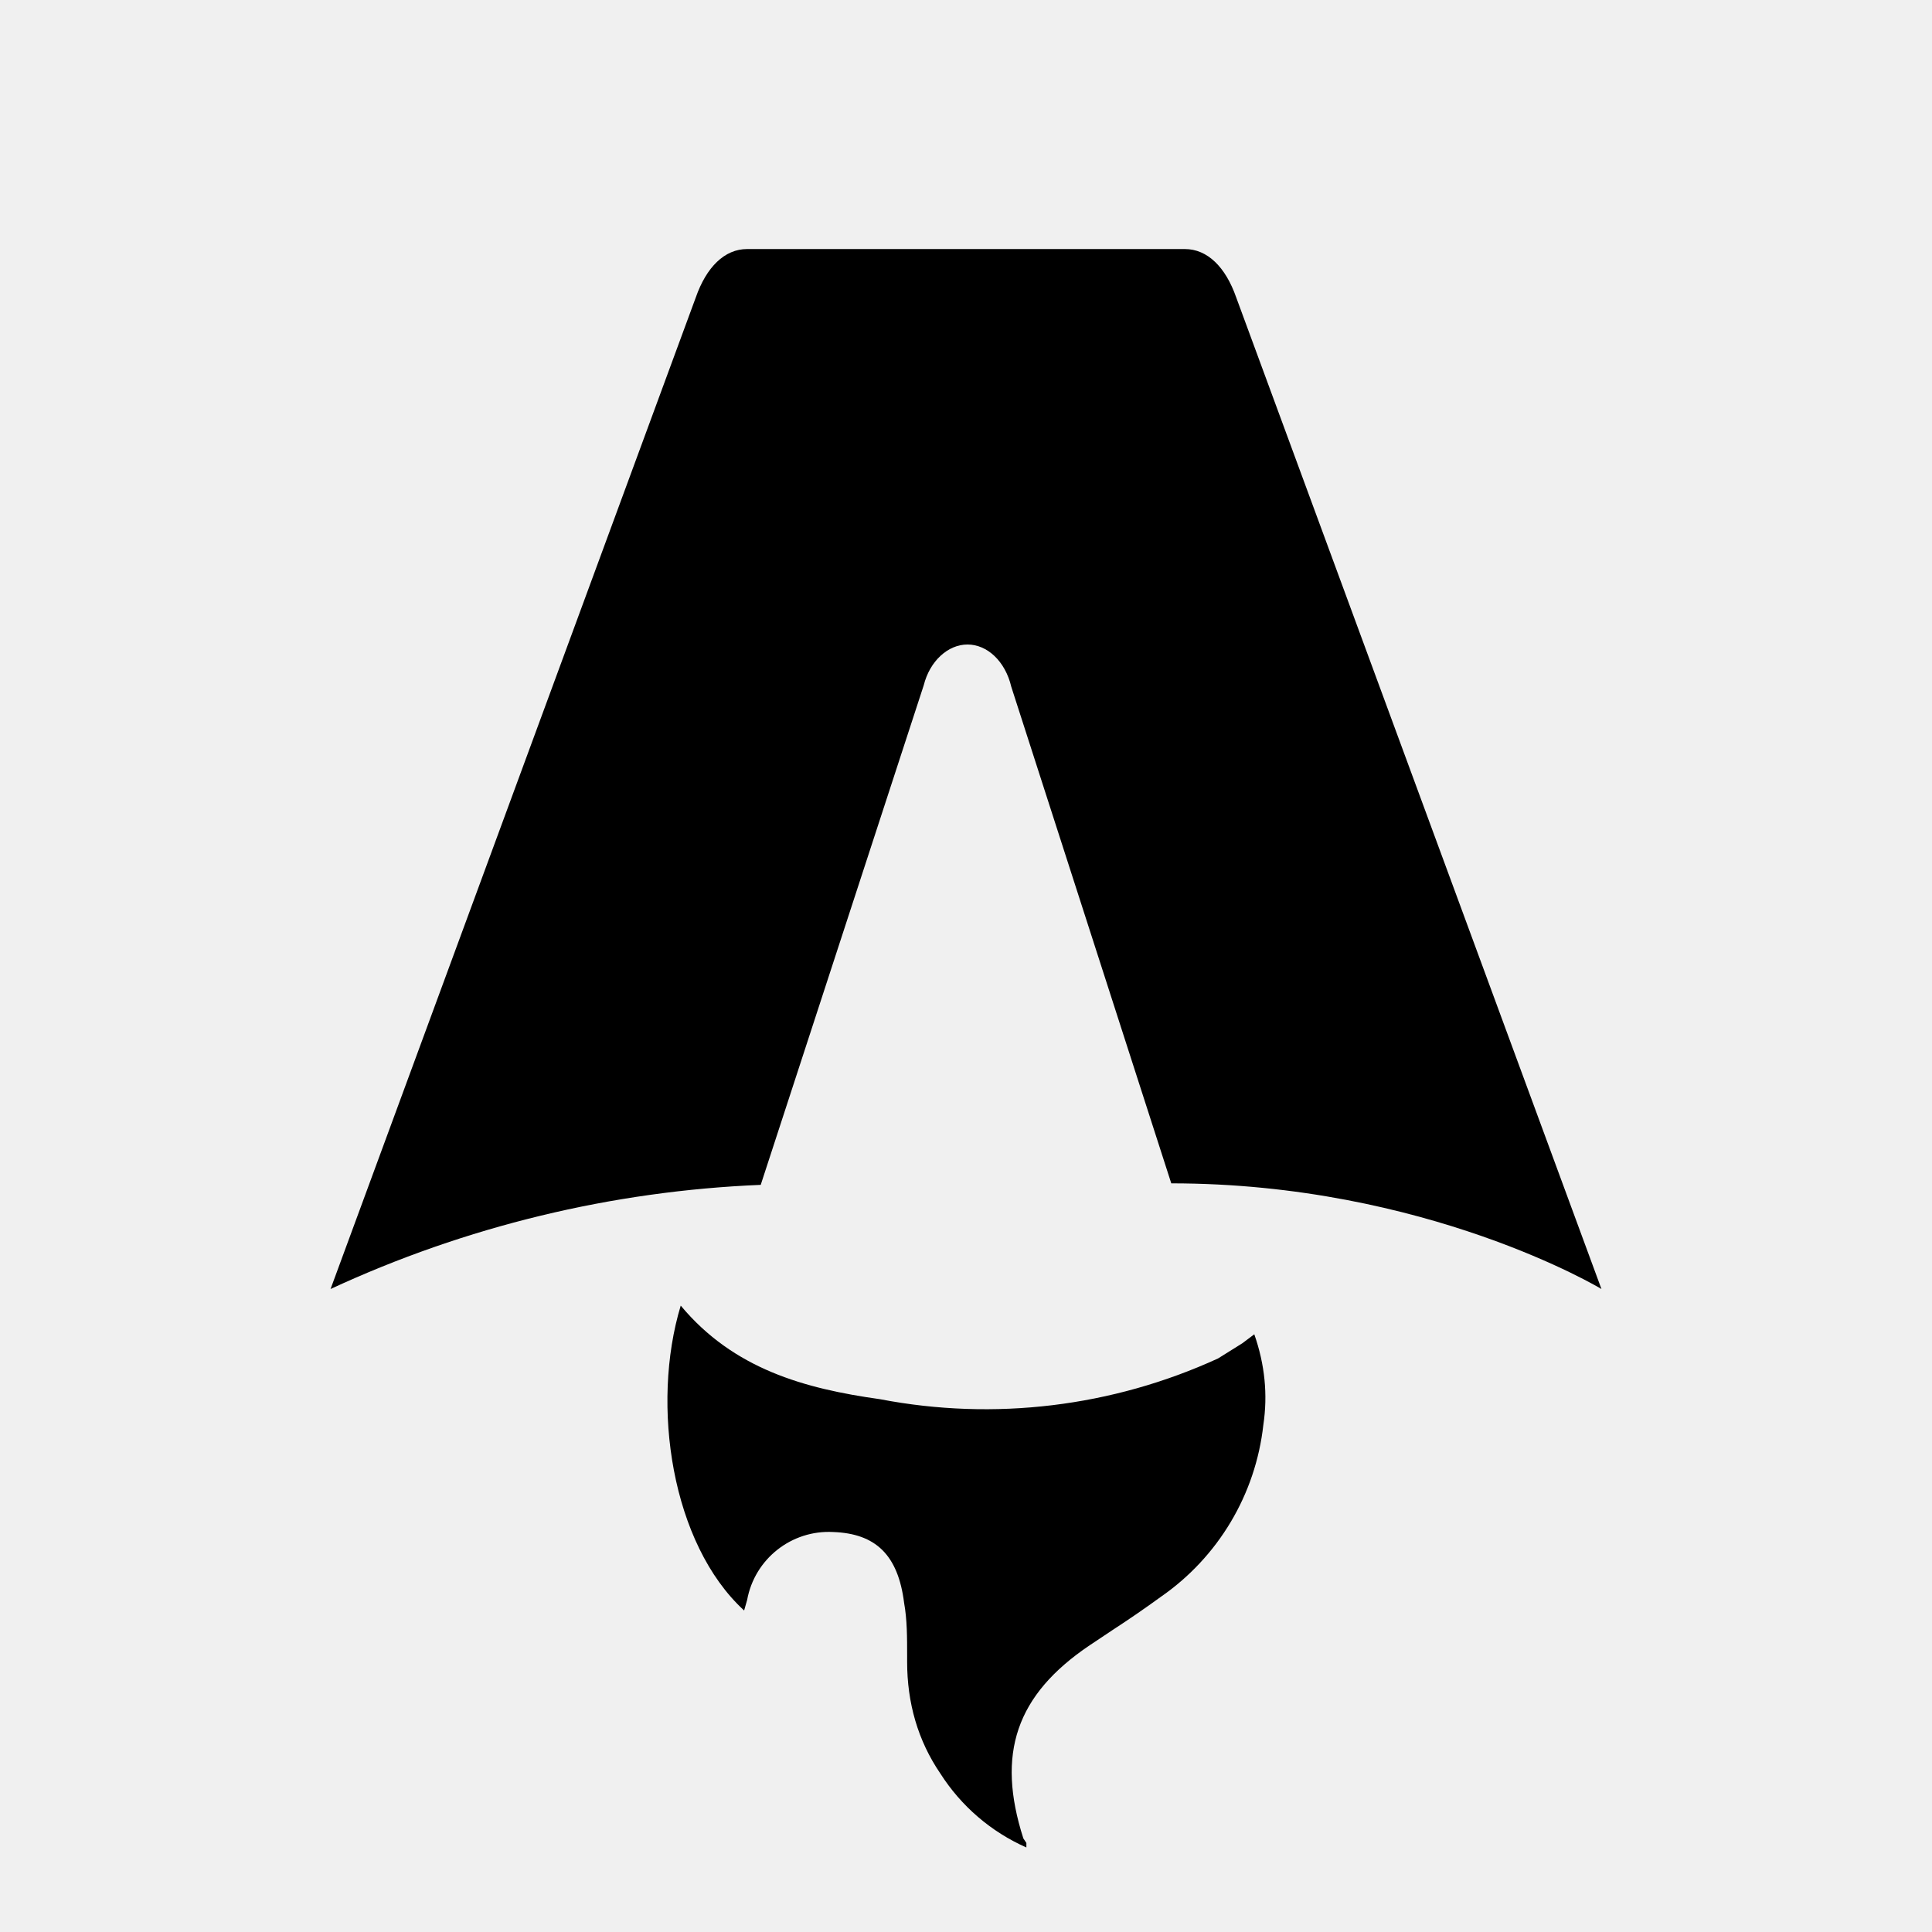
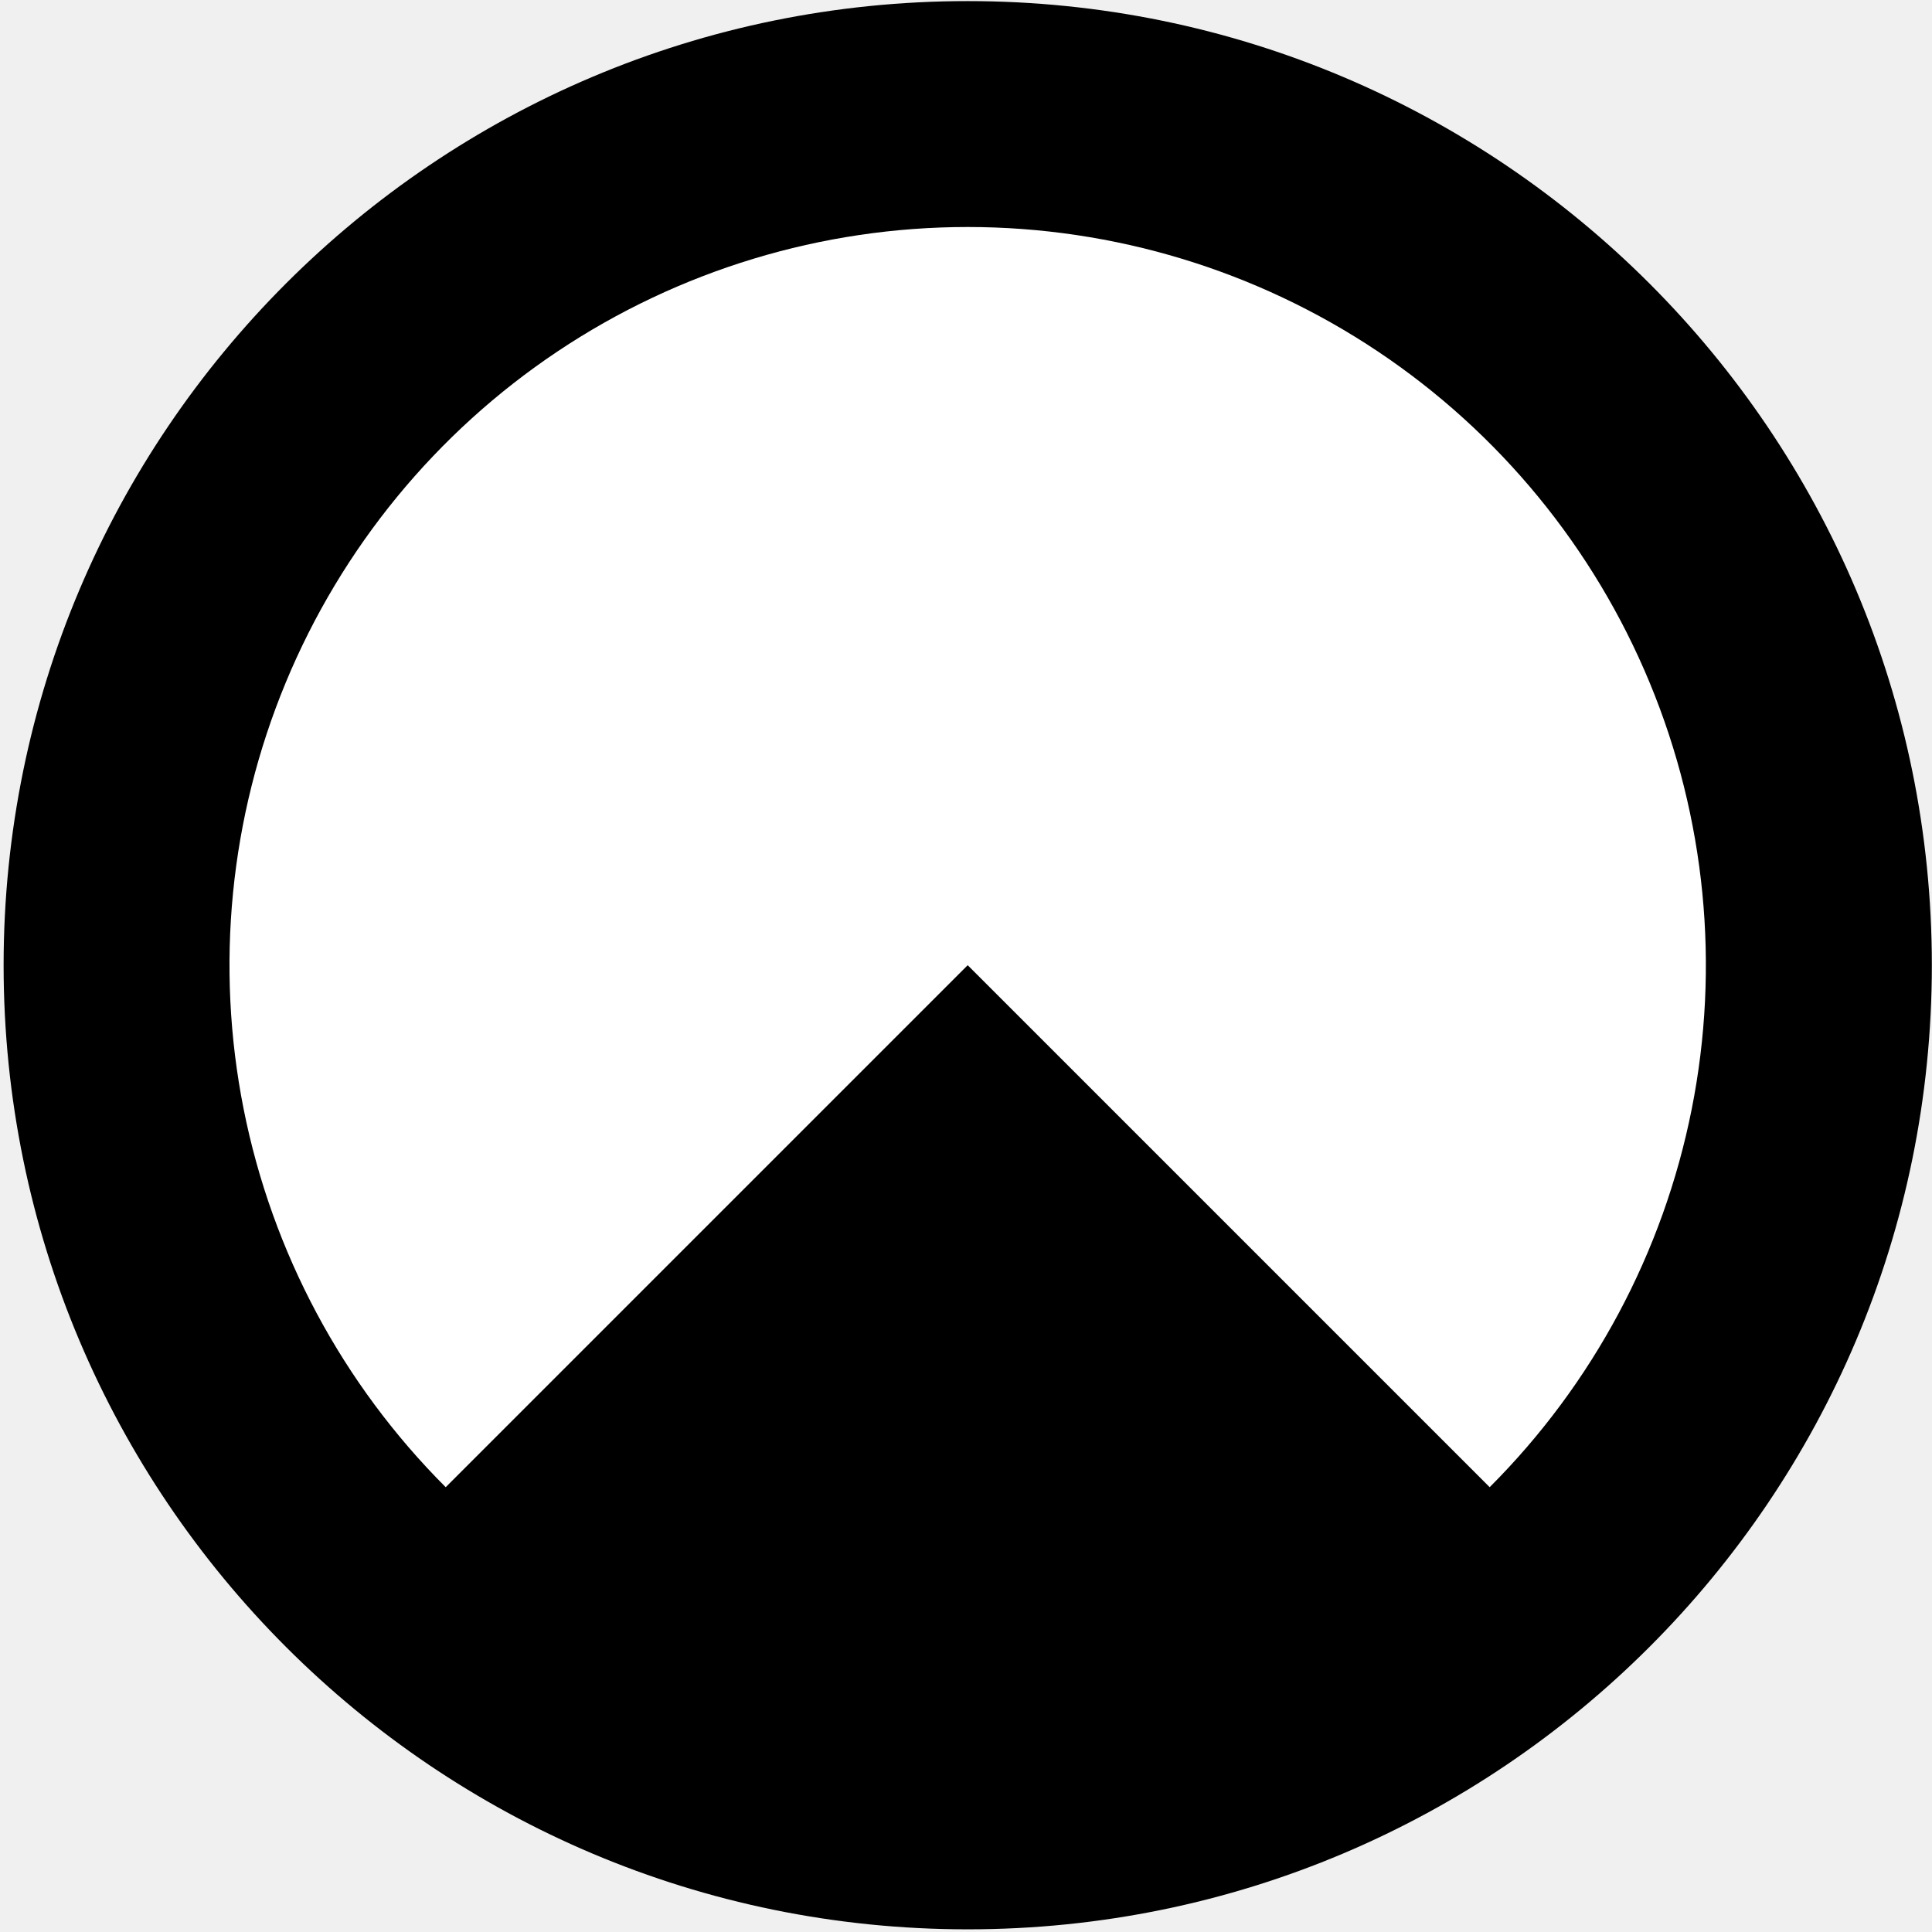
- <svg xmlns="http://www.w3.org/2000/svg" fill="none" viewBox="0 0 128 128">
-   <path d="M50.4 78.5a75.1 75.1 0 0 0-28.5 6.9l24.2-65.7c.7-2 1.9-3.2 3.4-3.2h29c1.5 0 2.7 1.2 3.4 3.2l24.2 65.7s-11.6-7-28.5-7L67 45.5c-.4-1.7-1.6-2.8-2.9-2.8-1.3 0-2.5 1.1-2.9 2.7L50.4 78.5Zm-1.1 28.2Zm-4.2-20.2c-2 6.6-.6 15.8 4.2 20.2a17.5 17.5 0 0 1 .2-.7 5.5 5.5 0 0 1 5.7-4.5c2.8.1 4.3 1.5 4.7 4.7.2 1.1.2 2.3.2 3.5v.4c0 2.7.7 5.2 2.2 7.4a13 13 0 0 0 5.7 4.9v-.3l-.2-.3c-1.8-5.6-.5-9.5 4.4-12.8l1.5-1a73 73 0 0 0 3.2-2.2 16 16 0 0 0 6.8-11.4c.3-2 .1-4-.6-6l-.8.6-1.6 1a37 37 0 0 1-22.4 2.7c-5-.7-9.7-2-13.2-6.2Z" />
-   <style>
-         path { fill: #000; }
-         @media (prefers-color-scheme: dark) {
-             path { fill: #FFF; }
-         }
-     </style>
+ <svg xmlns="http://www.w3.org/2000/svg" width="513" height="513" viewBox="0 0 513 513" fill="none">
+   <circle cx="256.959" cy="256.292" r="256" fill="black" />
+   <path d="M118.345 394.89C90.933 367.477 72.264 332.551 64.701 294.529C57.138 256.506 61.02 217.094 75.855 181.278C90.691 145.461 115.814 114.848 148.048 93.31C180.282 71.772 218.179 60.276 256.947 60.276C295.714 60.276 333.611 71.772 365.845 93.31C398.079 114.848 423.203 145.461 438.038 181.278C452.874 217.094 456.756 256.506 449.193 294.529C441.629 332.551 422.961 367.477 395.548 394.89L256.947 256.288L118.345 394.89Z" fill="white" />
</svg>
